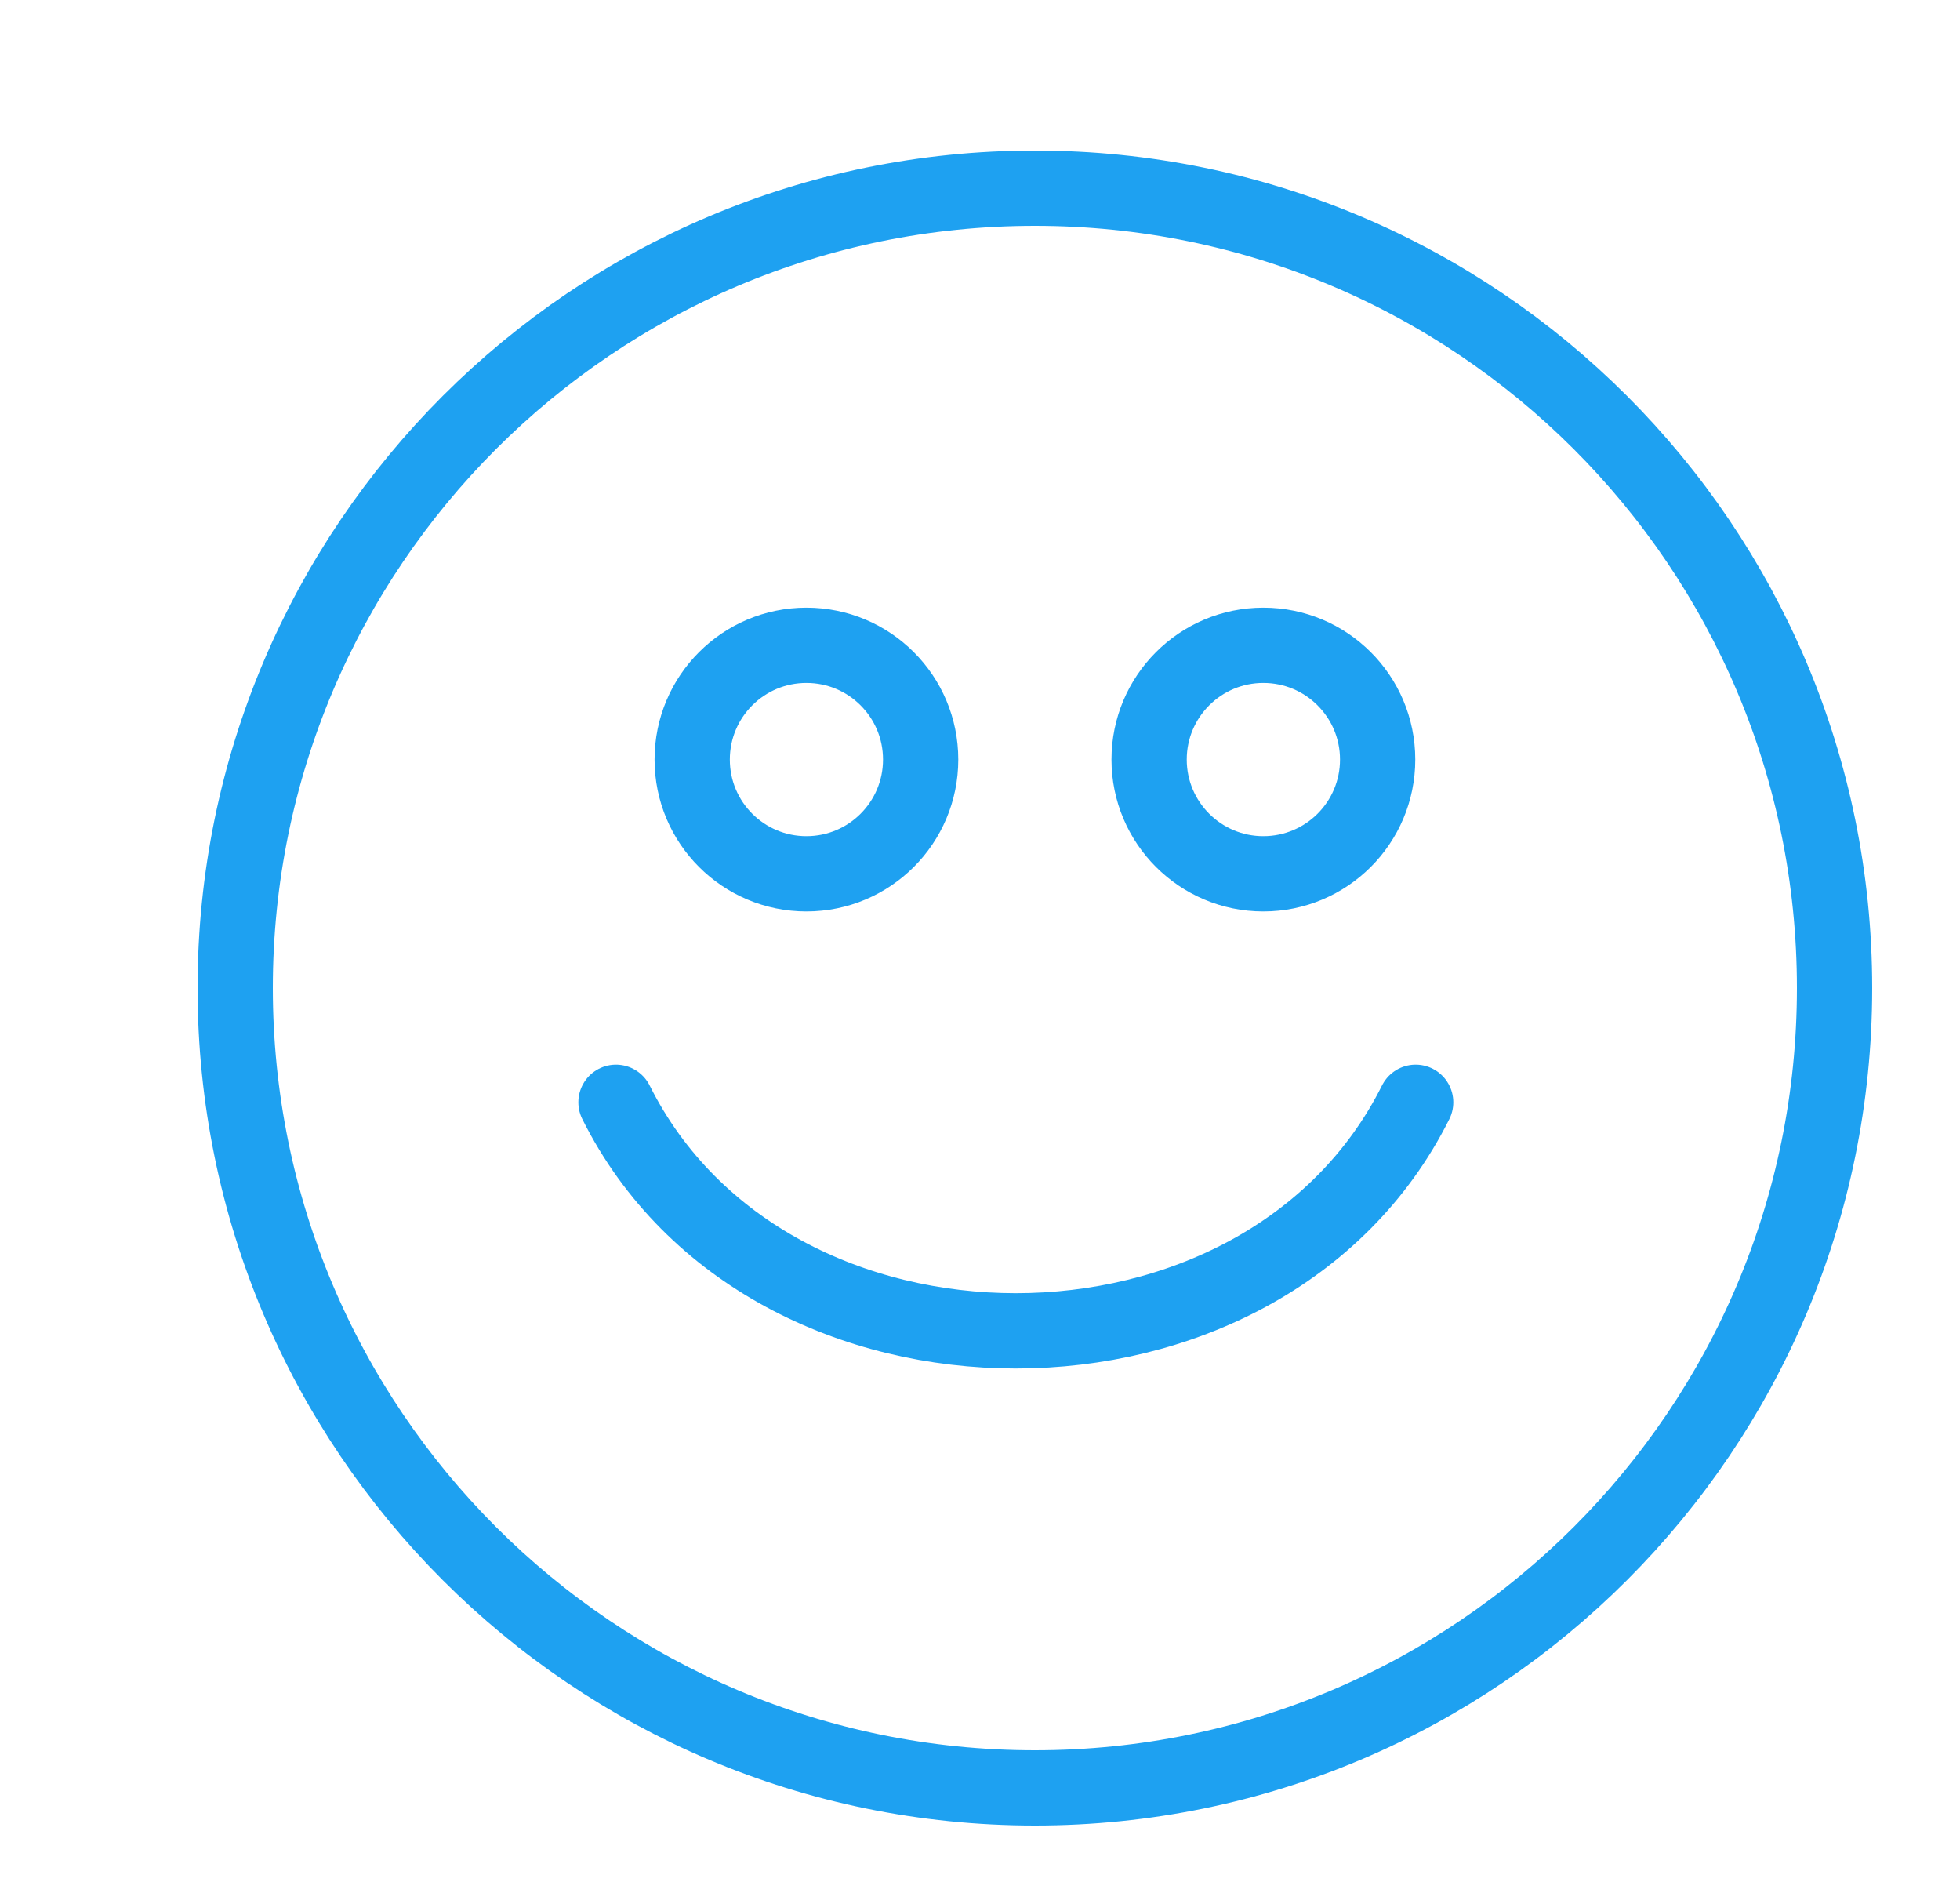
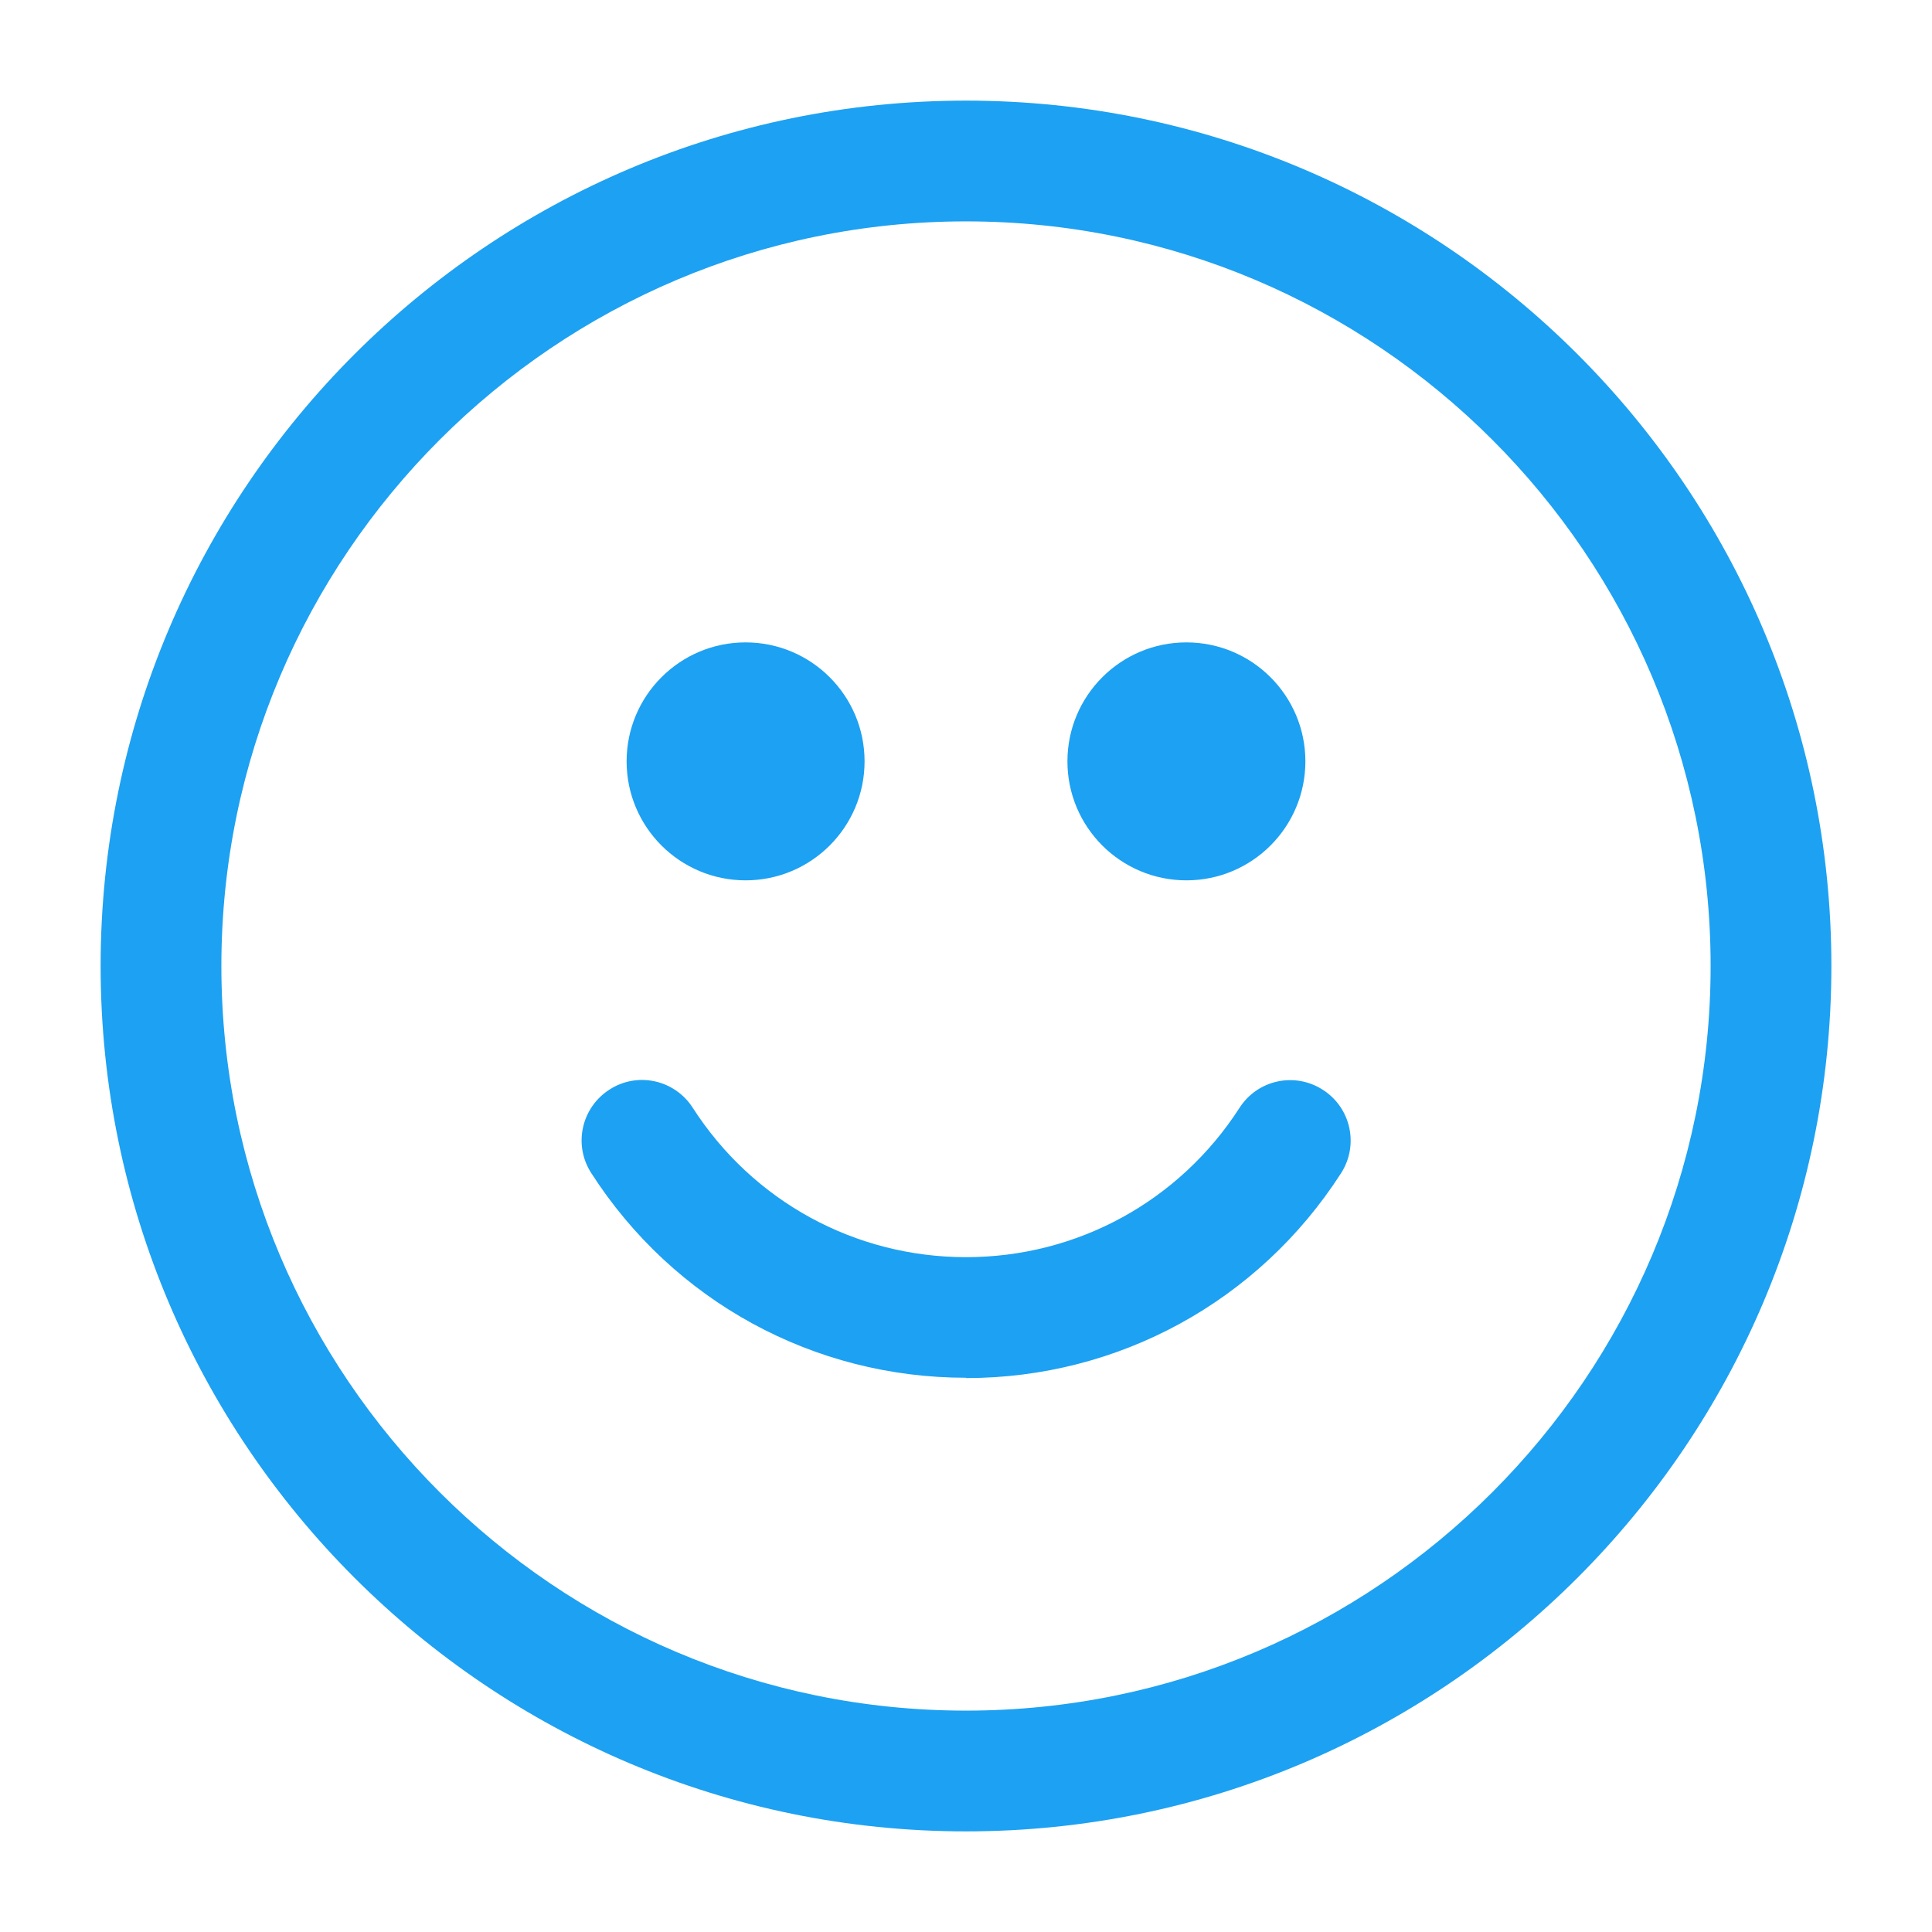
- <svg xmlns="http://www.w3.org/2000/svg" width="25" height="24" viewBox="0 0 25 24" fill="none">
-   <path d="M7.857 14.057C9.8 17.943 16.114 17.943 18.057 14.057M23.4 12.6C23.4 18.233 18.833 22.8 13.2 22.8C7.567 22.8 3 18.233 3 12.6C3 6.967 7.567 2.4 13.2 2.4C18.833 2.4 23.4 6.967 23.4 12.6ZM11.743 9.686C11.743 10.491 11.091 11.143 10.286 11.143C9.481 11.143 8.829 10.491 8.829 9.686C8.829 8.881 9.481 8.229 10.286 8.229C11.091 8.229 11.743 8.881 11.743 9.686ZM17.572 9.686C17.572 10.491 16.919 11.143 16.114 11.143C15.31 11.143 14.657 10.491 14.657 9.686C14.657 8.881 15.31 8.229 16.114 8.229C16.919 8.229 17.572 8.881 17.572 9.686Z" stroke="#1EA1F1" stroke-width="0.96" stroke-linecap="round" />
+ <svg xmlns="http://www.w3.org/2000/svg" width="24" height="24" viewBox="0 0 24 24" fill="none">
+   <path d="M12 22.75C6.072 22.75 1.25 17.928 1.25 12C1.25 6.072 6.072 1.25 12 1.25C17.928 1.25 22.75 6.072 22.75 12C22.75 17.928 17.928 22.75 12 22.75ZM12 2.75C6.9 2.75 2.75 6.9 2.75 12C2.75 17.1 6.9 21.25 12 21.25C17.1 21.25 21.25 17.1 21.25 12C21.25 6.9 17.1 2.75 12 2.75Z" fill="#1DA1F2" />
+   <path d="M12 17.115C10.108 17.115 8.367 16.165 7.344 14.571C7.12 14.223 7.221 13.761 7.57 13.536C7.918 13.31 8.382 13.412 8.606 13.762C9.353 14.924 10.622 15.617 12.001 15.617C13.38 15.617 14.649 14.924 15.397 13.763C15.621 13.413 16.085 13.313 16.433 13.538C16.783 13.762 16.883 14.226 16.659 14.574C15.634 16.168 13.893 17.119 12.001 17.119L12 17.115Z" fill="#1DA1F2" />
+   <path d="M14.738 10.936C15.554 10.936 16.216 10.274 16.216 9.458C16.216 8.642 15.554 7.98 14.738 7.98C13.922 7.98 13.26 8.642 13.26 9.458C13.26 10.274 13.922 10.936 14.738 10.936Z" fill="#1DA1F2" />
+   <path d="M9.262 10.936C10.078 10.936 10.74 10.274 10.74 9.458C10.74 8.642 10.078 7.98 9.262 7.98C8.446 7.98 7.784 8.642 7.784 9.458C7.784 10.274 8.446 10.936 9.262 10.936Z" fill="#1DA1F2" />
</svg>
